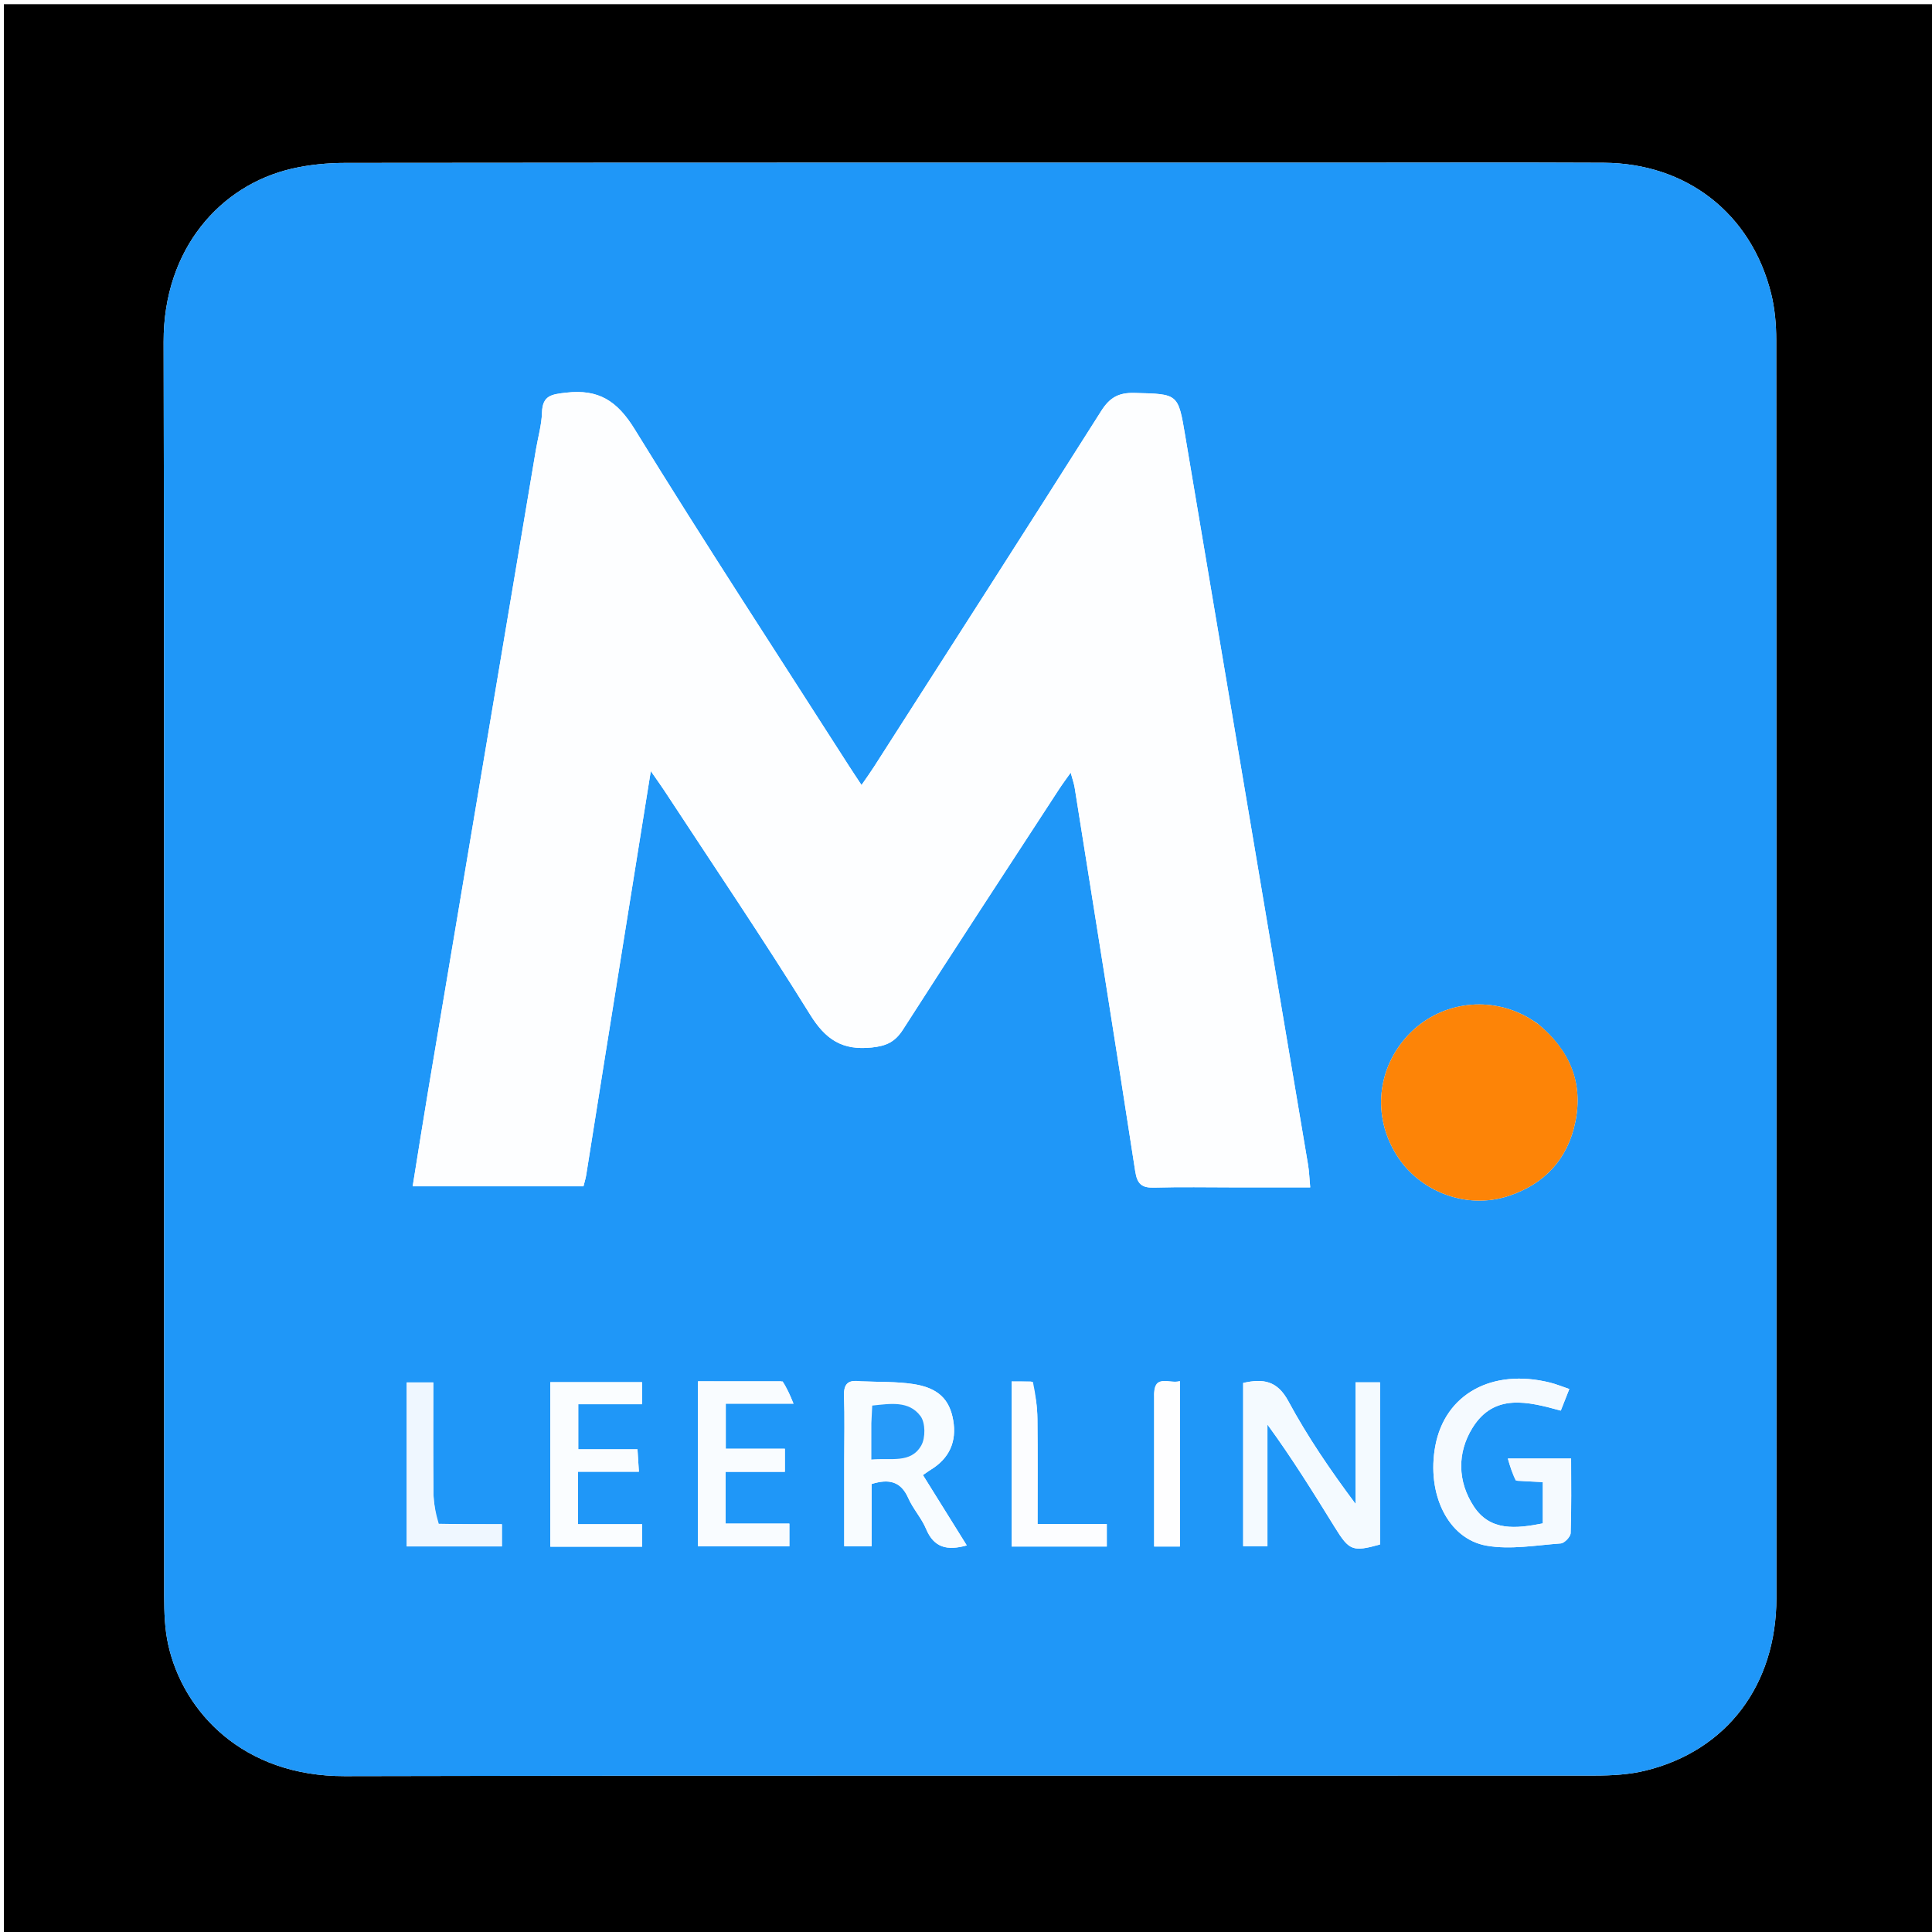
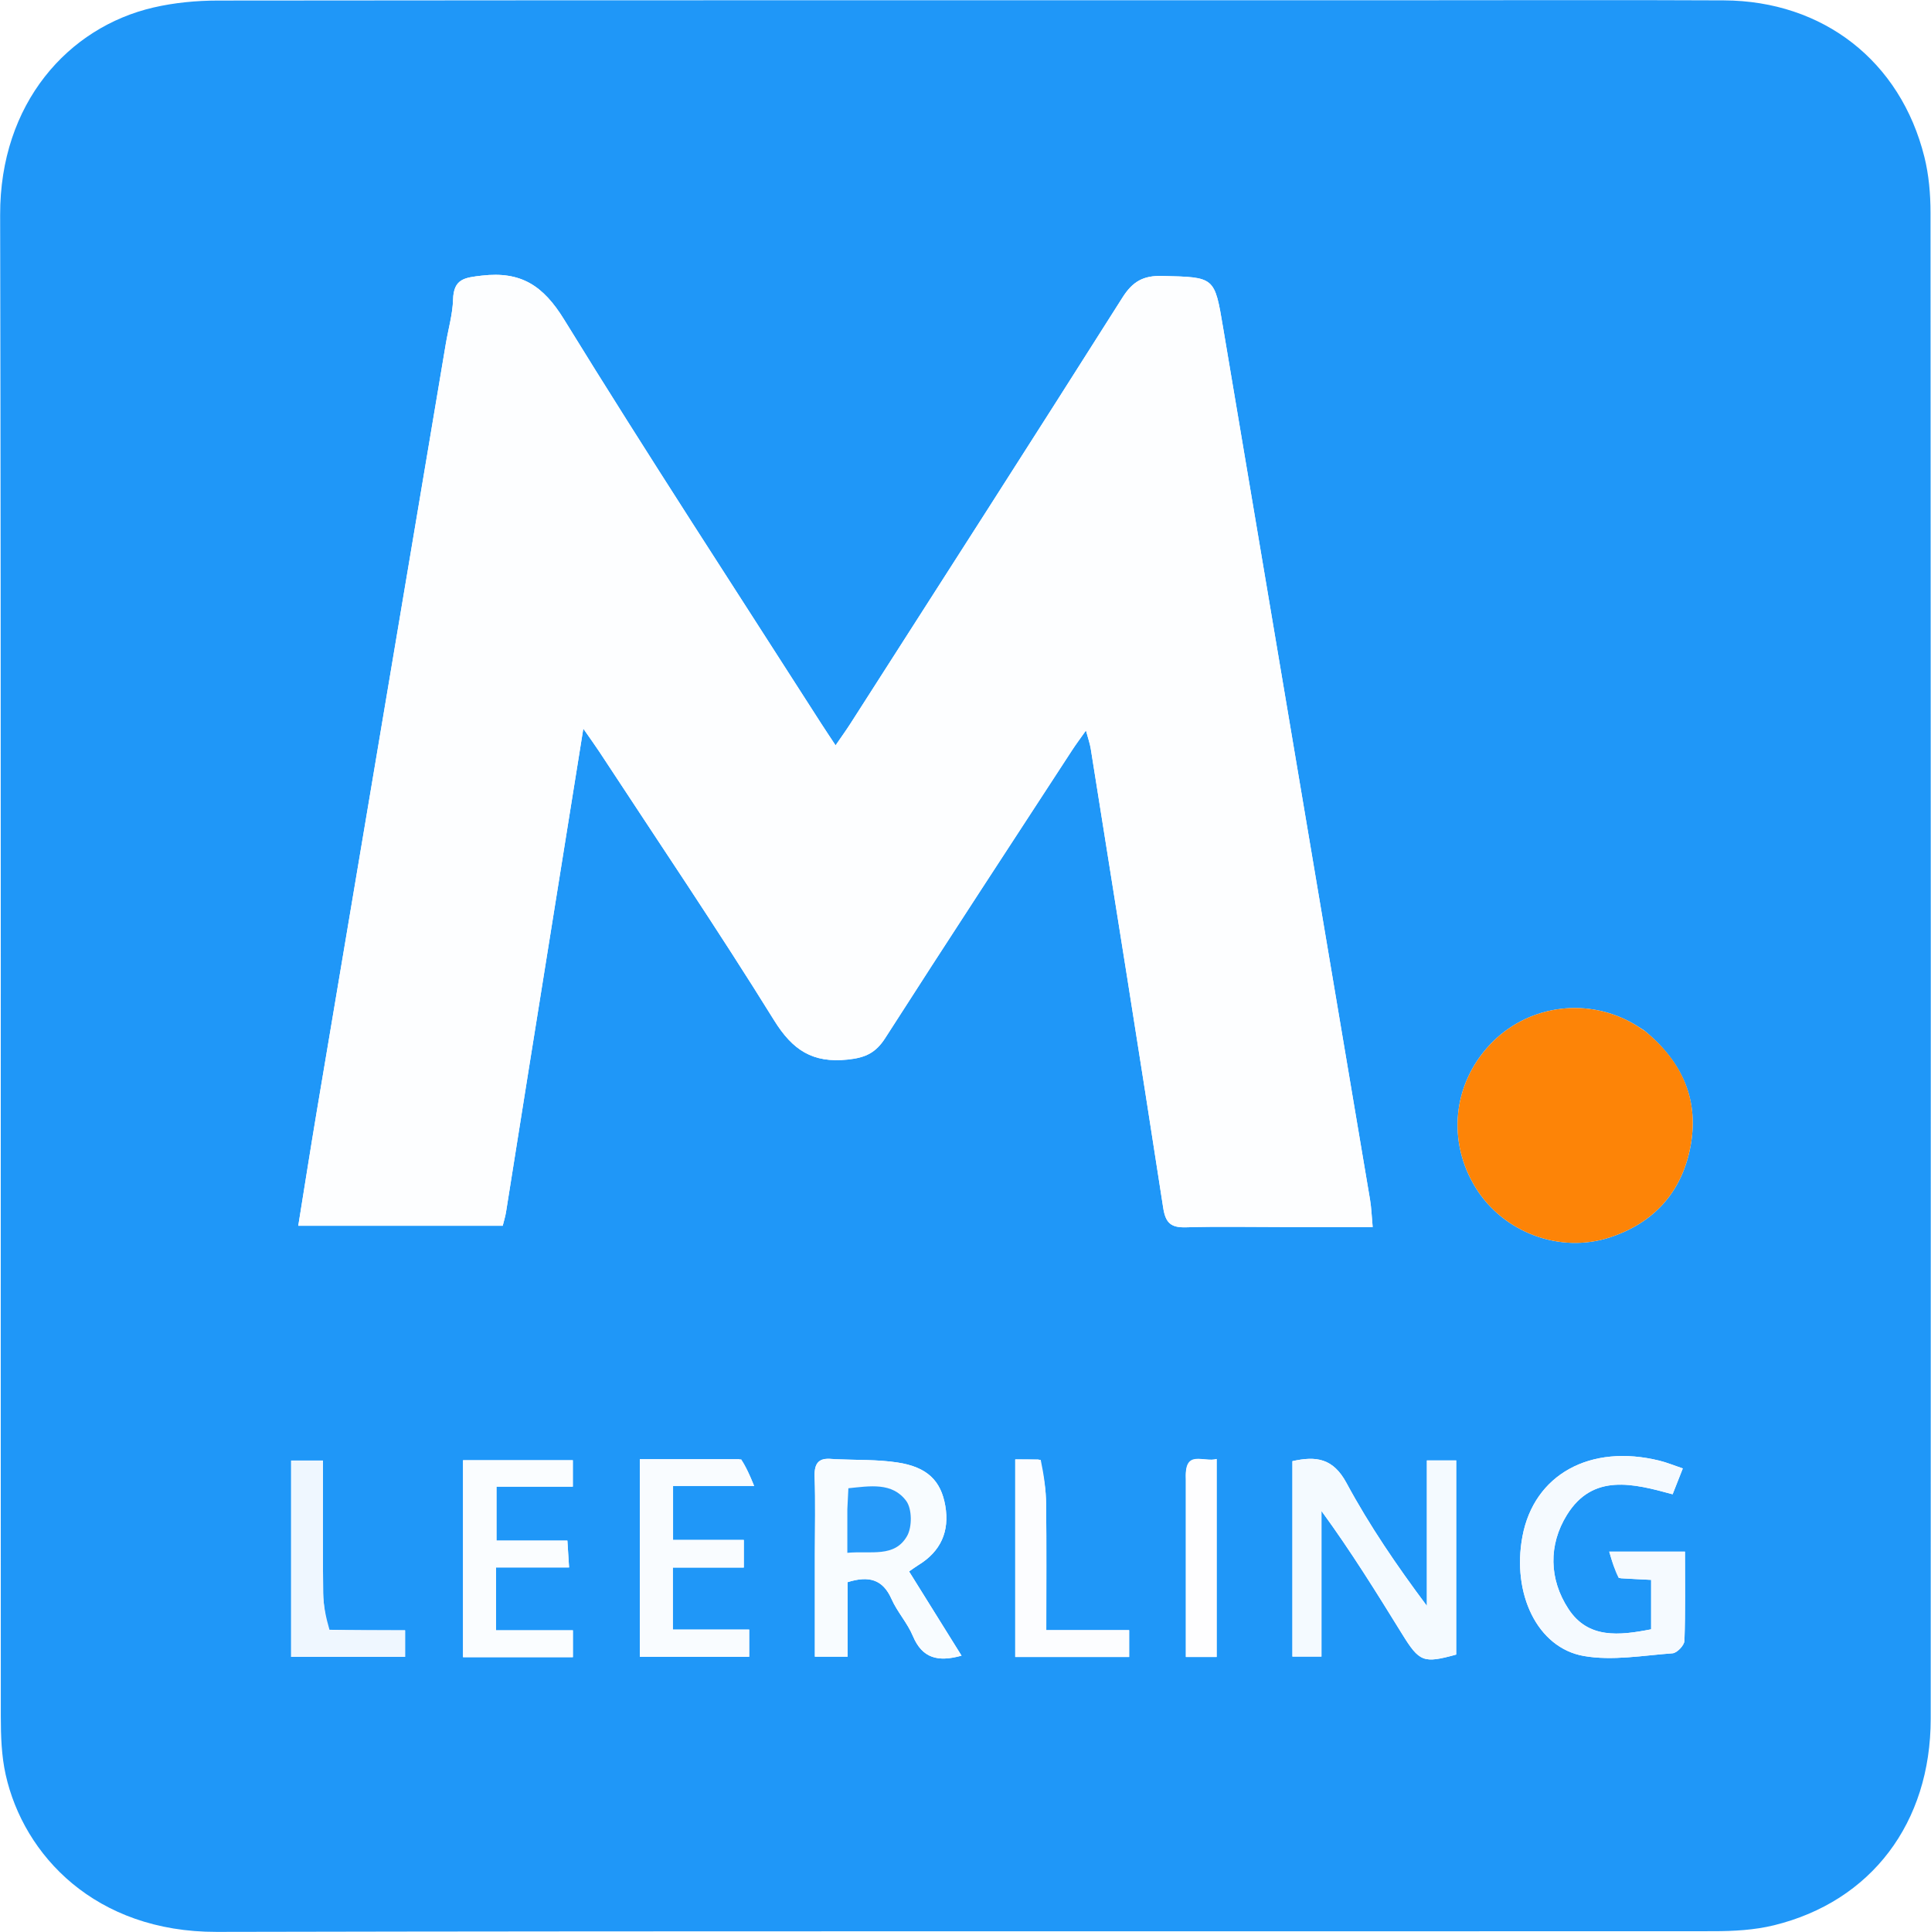
- <svg xmlns="http://www.w3.org/2000/svg" version="1.1" id="Layer_1" x="0px" y="0px" width="100%" viewBox="0 0 512 512" enable-background="new 0 0 512 512" xml:space="preserve">
-   <path fill="#000000" opacity="1" stroke="none" d=" M304,513   C202.691,513 101.883,513 1.037,513   C1.037,342.4 1.037,171.799 1.037,1.099   C171.559,1.099 342.118,1.099 512.838,1.099   C512.838,171.667 512.838,342.333 512.838,513   C443.466,513 373.983,513 304,513  M354.5,43.107   C266.859,43.107 179.218,43.084 91.578,43.172   C86.819,43.177 81.949,43.637 77.321,44.707   C58.407,49.082 43.307,65.945 43.361,90.6   C43.602,201.401 43.454,312.202 43.509,423.003   C43.511,427.307 43.655,431.723 44.586,435.895   C48.563,453.723 64.433,470.752 91.306,470.695   C201.773,470.461 312.241,470.612 422.709,470.543   C427.168,470.54 431.758,470.287 436.062,469.233   C457.607,463.953 470.758,446.552 470.764,423.525   C470.794,312.391 470.793,201.256 470.723,90.122   C470.72,86.005 470.357,81.772 469.365,77.792   C464.074,56.578 446.965,43.24 424.98,43.134   C401.82,43.022 378.66,43.108 354.5,43.107  z" />
+ <svg xmlns="http://www.w3.org/2000/svg" version="1.1" id="Layer_1" x="0px" y="0px" enable-background="new 0 0 470 470" viewBox="43.33 43.05 427.45 427.67">
  <path fill="#1F97F8" opacity="1" stroke="none" d=" M355,43.107   C378.66,43.108 401.82,43.022 424.98,43.134   C446.965,43.24 464.074,56.578 469.365,77.792   C470.357,81.772 470.72,86.005 470.723,90.122   C470.793,201.256 470.794,312.391 470.764,423.525   C470.758,446.552 457.607,463.953 436.062,469.233   C431.758,470.287 427.168,470.54 422.709,470.543   C312.241,470.612 201.773,470.461 91.306,470.695   C64.433,470.752 48.563,453.723 44.586,435.895   C43.655,431.723 43.511,427.307 43.509,423.003   C43.454,312.202 43.602,201.401 43.361,90.6   C43.307,65.945 58.407,49.082 77.321,44.707   C81.949,43.637 86.819,43.177 91.578,43.172   C179.218,43.084 266.859,43.107 355,43.107  M160.361,279.951   C164.338,255.12 168.314,230.289 172.468,204.346   C174.148,206.763 175.114,208.085 176.01,209.452   C188.973,229.228 202.242,248.814 214.703,268.901   C218.818,275.533 223.236,278.412 231.007,277.598   C234.915,277.189 237.198,276.13 239.315,272.826   C252.971,251.517 266.848,230.349 280.664,209.143   C281.535,207.805 282.498,206.528 283.745,204.759   C284.227,206.56 284.628,207.659 284.808,208.794   C290.199,242.653 295.63,276.507 300.845,310.394   C301.376,313.844 302.622,314.823 305.915,314.728   C312.908,314.525 319.911,314.666 326.909,314.667   C333.525,314.667 340.14,314.667 347.22,314.667   C346.991,312.205 346.939,310.393 346.641,308.623   C335.808,244.291 324.934,179.965 314.118,115.629   C312.205,104.247 312.309,104.424 300.608,104.134   C296.427,104.031 294.079,105.365 291.833,108.913   C271.883,140.425 251.721,171.804 231.612,203.216   C230.655,204.711 229.612,206.15 228.315,208.042   C227.057,206.133 226.044,204.633 225.068,203.11   C206.042,173.377 186.712,143.831 168.212,113.774   C163.577,106.242 158.642,103.061 150.01,104.061   C146.164,104.507 143.771,104.77 143.634,109.338   C143.535,112.631 142.572,115.896 142.02,119.178   C132.495,175.799 122.968,232.42 113.46,289.044   C112.065,297.354 110.767,305.68 109.361,314.387   C124.967,314.387 139.736,314.387 154.625,314.387   C154.894,313.295 155.198,312.353 155.352,311.387   C156.982,301.198 158.587,291.005 160.361,279.951  M407.303,271.121   C406.312,270.514 405.348,269.856 404.325,269.307   C393.939,263.728 381.188,265.775 373.193,274.288   C364.914,283.104 363.673,295.786 370.085,306.062   C376.196,315.857 388.633,320.579 399.69,316.973   C409.301,313.839 415.498,307.154 417.495,297.25   C419.586,286.882 416.016,278.282 407.303,271.121  M335.885,392.504   C335.885,387.51 335.885,382.515 335.885,377.52   C342.418,386.464 348.085,395.61 353.742,404.76   C357.58,410.967 358.458,411.307 365.716,409.309   C365.716,395.053 365.716,380.797 365.716,366.331   C363.55,366.331 361.654,366.331 359.222,366.331   C359.222,377.241 359.222,387.885 359.222,398.529   C352.592,389.658 346.51,380.76 341.426,371.324   C338.481,365.858 334.741,365.31 329.453,366.493   C329.453,380.985 329.453,395.369 329.453,409.756   C331.688,409.756 333.587,409.756 335.885,409.756   C335.885,404.104 335.885,398.803 335.885,392.504  M402.115,392.436   C404.359,392.548 406.603,392.66 408.866,392.774   C408.866,396.758 408.866,400.16 408.866,403.716   C401.807,405.098 394.93,405.867 390.57,399.217   C386.245,392.621 386.118,385.009 390.231,378.383   C395.98,369.123 404.921,371.447 413.625,373.828   C414.401,371.859 415.092,370.107 415.882,368.103   C413.911,367.438 412.383,366.802 410.795,366.406   C395.406,362.569 382.941,369.45 380.377,383.16   C378.016,395.782 383.639,407.802 393.948,409.619   C400.283,410.735 407.06,409.502 413.617,409.027   C414.593,408.956 416.204,407.27 416.239,406.286   C416.474,399.693 416.361,393.088 416.361,386.525   C410.58,386.525 405.501,386.525 399.595,386.525   C400.258,388.813 400.763,390.556 402.115,392.436  M227.673,366.055   C224.649,365.606 223.567,366.853 223.676,369.929   C223.877,375.579 223.732,381.24 223.731,386.897   C223.731,394.493 223.731,402.089 223.731,409.77   C226.429,409.77 228.479,409.77 230.987,409.77   C230.987,404.018 230.987,398.591 230.987,393.277   C235.612,391.837 238.746,392.585 240.698,397.002   C241.966,399.869 244.219,402.307 245.426,405.191   C247.515,410.184 251.026,410.991 256.204,409.551   C252.249,403.203 248.435,397.083 244.587,390.907   C245.545,390.25 246.068,389.854 246.625,389.514   C251.592,386.486 253.586,382.059 252.606,376.377   C251.643,370.795 248.58,367.79 242.041,366.79   C237.637,366.116 233.107,366.27 227.673,366.055  M206.982,366.063   C199.697,366.063 192.412,366.063 184.977,366.063   C184.977,380.971 184.977,395.368 184.977,409.801   C193.242,409.801 201.16,409.801 209.19,409.801   C209.19,407.761 209.19,406.035 209.19,403.773   C203.256,403.773 197.68,403.773 192.287,403.773   C192.287,398.987 192.287,394.747 192.287,390.048   C197.755,390.048 202.846,390.048 208.001,390.048   C208.001,387.836 208.001,386.101 208.001,383.934   C202.536,383.934 197.433,383.934 192.336,383.934   C192.336,379.793 192.336,376.103 192.336,371.985   C198.2,371.985 203.63,371.985 210.289,371.985   C209.27,369.515 208.565,367.806 206.982,366.063  M161.496,372.141   C164.287,372.141 167.078,372.141 170.148,372.141   C170.148,369.964 170.148,368.237 170.148,366.287   C161.938,366.287 154.036,366.287 145.838,366.287   C145.838,380.903 145.838,395.292 145.838,409.891   C154.025,409.891 161.945,409.891 170.162,409.891   C170.162,407.942 170.162,406.208 170.162,403.932   C164.359,403.932 158.799,403.932 153.146,403.932   C153.146,399.153 153.146,394.918 153.146,390.017   C158.627,390.017 163.835,390.017 169.316,390.017   C169.172,387.739 169.071,386.149 168.941,384.078   C163.526,384.078 158.445,384.078 153.245,384.078   C153.245,379.875 153.245,376.188 153.245,372.141   C155.938,372.141 158.239,372.141 161.496,372.141  M115.812,403.811   C115.484,401.101 114.906,398.394 114.874,395.68   C114.759,385.913 114.829,376.144 114.829,366.354   C112.025,366.354 109.949,366.354 107.785,366.354   C107.785,381.05 107.785,395.423 107.785,409.825   C116.433,409.825 124.672,409.825 133.012,409.825   C133.012,407.749 133.012,405.995 133.012,403.935   C127.394,403.935 122.078,403.935 115.812,403.811  M273.281,366.106   C271.541,366.106 269.802,366.106 268.089,366.106   C268.089,381.122 268.089,395.359 268.089,409.844   C276.597,409.844 284.82,409.844 293.31,409.844   C293.31,407.862 293.31,406.142 293.31,403.897   C287.118,403.897 281.221,403.897 274.964,403.897   C274.964,394.259 275.031,385.142 274.928,376.027   C274.891,372.778 274.439,369.533 273.281,366.106  M305.863,370.683   C305.863,383.76 305.863,396.837 305.863,409.842   C308.627,409.842 310.57,409.842 312.682,409.842   C312.682,395.205 312.682,380.819 312.682,366.013   C309.86,366.866 305.539,363.717 305.863,370.683  z" />
  <path fill="#FDFEFF" opacity="1" stroke="none" d=" M160.28,280.382   C158.587,291.005 156.982,301.198 155.352,311.387   C155.198,312.353 154.894,313.295 154.625,314.387   C139.736,314.387 124.967,314.387 109.361,314.387   C110.767,305.68 112.065,297.354 113.46,289.044   C122.968,232.42 132.495,175.799 142.02,119.178   C142.572,115.896 143.535,112.631 143.634,109.338   C143.771,104.77 146.164,104.507 150.01,104.061   C158.642,103.061 163.577,106.242 168.212,113.774   C186.712,143.831 206.042,173.377 225.068,203.11   C226.044,204.633 227.057,206.133 228.315,208.042   C229.612,206.15 230.655,204.711 231.612,203.216   C251.721,171.804 271.883,140.425 291.833,108.913   C294.079,105.365 296.427,104.031 300.608,104.134   C312.309,104.424 312.205,104.247 314.118,115.629   C324.934,179.965 335.808,244.291 346.641,308.623   C346.939,310.393 346.991,312.205 347.22,314.667   C340.14,314.667 333.525,314.667 326.909,314.667   C319.911,314.666 312.908,314.525 305.915,314.728   C302.622,314.823 301.376,313.844 300.845,310.394   C295.63,276.507 290.199,242.653 284.808,208.794   C284.628,207.659 284.227,206.56 283.745,204.759   C282.498,206.528 281.535,207.805 280.664,209.143   C266.848,230.349 252.971,251.517 239.315,272.826   C237.198,276.13 234.915,277.189 231.007,277.598   C223.236,278.412 218.818,275.533 214.703,268.901   C202.242,248.814 188.973,229.228 176.01,209.452   C175.114,208.085 174.148,206.763 172.468,204.346   C168.314,230.289 164.338,255.12 160.28,280.382  z" />
  <path fill="#FD8407" opacity="1" stroke="none" d=" M407.583,271.349   C416.016,278.282 419.586,286.882 417.495,297.25   C415.498,307.154 409.301,313.839 399.69,316.973   C388.633,320.579 376.196,315.857 370.085,306.062   C363.673,295.786 364.914,283.104 373.193,274.288   C381.188,265.775 393.939,263.728 404.325,269.307   C405.348,269.856 406.312,270.514 407.583,271.349  z" />
  <path fill="#F4FAFF" opacity="1" stroke="none" d=" M335.885,393.003   C335.885,398.803 335.885,404.104 335.885,409.756   C333.587,409.756 331.688,409.756 329.453,409.756   C329.453,395.369 329.453,380.985 329.453,366.493   C334.741,365.31 338.481,365.858 341.426,371.324   C346.51,380.76 352.592,389.658 359.222,398.529   C359.222,387.885 359.222,377.241 359.222,366.331   C361.654,366.331 363.55,366.331 365.716,366.331   C365.716,380.797 365.716,395.053 365.709,409.31   C358.458,411.307 357.58,410.967 353.742,404.76   C348.085,395.61 342.418,386.464 335.885,377.52   C335.885,382.515 335.885,387.51 335.885,393.003  z" />
  <path fill="#F5FAFF" opacity="1" stroke="none" d=" M401.692,392.367   C400.763,390.556 400.258,388.813 399.595,386.525   C405.501,386.525 410.58,386.525 416.361,386.525   C416.361,393.088 416.474,399.693 416.239,406.286   C416.204,407.27 414.593,408.956 413.617,409.027   C407.06,409.502 400.283,410.735 393.948,409.619   C383.639,407.802 378.016,395.782 380.377,383.16   C382.941,369.45 395.406,362.569 410.795,366.406   C412.383,366.802 413.911,367.438 415.882,368.103   C415.092,370.107 414.401,371.859 413.625,373.828   C404.921,371.447 395.98,369.123 390.231,378.383   C386.118,385.009 386.245,392.621 390.57,399.217   C394.93,405.867 401.807,405.098 408.866,403.716   C408.866,400.16 408.866,396.758 408.866,392.774   C406.603,392.66 404.359,392.548 401.692,392.367  z" />
  <path fill="#F8FCFF" opacity="1" stroke="none" d=" M228.153,366.055   C233.107,366.27 237.637,366.116 242.041,366.79   C248.58,367.79 251.643,370.795 252.606,376.377   C253.586,382.059 251.592,386.486 246.625,389.514   C246.068,389.854 245.545,390.25 244.587,390.907   C248.435,397.083 252.249,403.203 256.204,409.551   C251.026,410.991 247.515,410.184 245.426,405.191   C244.219,402.307 241.966,399.869 240.698,397.002   C238.746,392.585 235.612,391.837 230.987,393.277   C230.987,398.591 230.987,404.018 230.987,409.77   C228.479,409.77 226.429,409.77 223.731,409.77   C223.731,402.089 223.731,394.493 223.731,386.897   C223.732,381.24 223.877,375.579 223.676,369.929   C223.567,366.853 224.649,365.606 228.153,366.055  M230.919,377.606   C230.919,380.512 230.919,383.419 230.919,386.784   C236.144,386.302 241.378,387.916 244.148,383.061   C245.285,381.069 245.26,377.061 243.96,375.303   C240.862,371.115 235.904,372.009 231.15,372.49   C231.063,374.08 230.991,375.375 230.919,377.606  z" />
  <path fill="#F9FCFF" opacity="1" stroke="none" d=" M207.421,366.08   C208.565,367.806 209.27,369.515 210.289,371.985   C203.63,371.985 198.2,371.985 192.336,371.985   C192.336,376.103 192.336,379.793 192.336,383.934   C197.433,383.934 202.536,383.934 208.001,383.934   C208.001,386.101 208.001,387.836 208.001,390.048   C202.846,390.048 197.755,390.048 192.287,390.048   C192.287,394.747 192.287,398.987 192.287,403.773   C197.68,403.773 203.256,403.773 209.19,403.773   C209.19,406.035 209.19,407.761 209.19,409.801   C201.16,409.801 193.242,409.801 184.977,409.801   C184.977,395.368 184.977,380.971 184.977,366.063   C192.412,366.063 199.697,366.063 207.421,366.08  z" />
  <path fill="#FAFDFF" opacity="1" stroke="none" d=" M161.018,372.141   C158.239,372.141 155.938,372.141 153.245,372.141   C153.245,376.188 153.245,379.875 153.245,384.078   C158.445,384.078 163.526,384.078 168.941,384.078   C169.071,386.149 169.172,387.739 169.316,390.017   C163.835,390.017 158.627,390.017 153.146,390.017   C153.146,394.918 153.146,399.153 153.146,403.932   C158.799,403.932 164.359,403.932 170.162,403.932   C170.162,406.208 170.162,407.942 170.162,409.891   C161.945,409.891 154.025,409.891 145.838,409.891   C145.838,395.292 145.838,380.903 145.838,366.287   C154.036,366.287 161.938,366.287 170.148,366.287   C170.148,368.237 170.148,369.964 170.148,372.141   C167.078,372.141 164.287,372.141 161.018,372.141  z" />
  <path fill="#EFF7FF" opacity="1" stroke="none" d=" M116.287,403.873   C122.078,403.935 127.394,403.935 133.012,403.935   C133.012,405.995 133.012,407.749 133.012,409.825   C124.672,409.825 116.433,409.825 107.785,409.825   C107.785,395.423 107.785,381.05 107.785,366.354   C109.949,366.354 112.025,366.354 114.829,366.354   C114.829,376.144 114.759,385.913 114.874,395.68   C114.906,398.394 115.484,401.101 116.287,403.873  z" />
  <path fill="#FCFDFF" opacity="1" stroke="none" d=" M273.728,366.196   C274.439,369.533 274.891,372.778 274.928,376.027   C275.031,385.142 274.964,394.259 274.964,403.897   C281.221,403.897 287.118,403.897 293.31,403.897   C293.31,406.142 293.31,407.862 293.31,409.844   C284.82,409.844 276.597,409.844 268.089,409.844   C268.089,395.359 268.089,381.122 268.089,366.106   C269.802,366.106 271.541,366.106 273.728,366.196  z" />
  <path fill="#FEFEFF" opacity="1" stroke="none" d=" M305.864,370.207   C305.539,363.717 309.86,366.866 312.682,366.013   C312.682,380.819 312.682,395.205 312.682,409.842   C310.57,409.842 308.627,409.842 305.863,409.842   C305.863,396.837 305.863,383.76 305.864,370.207  z" />
  <path fill="#269AF9" opacity="1" stroke="none" d=" M230.92,377.138   C230.991,375.375 231.063,374.08 231.15,372.49   C235.904,372.009 240.862,371.115 243.96,375.303   C245.26,377.061 245.285,381.069 244.148,383.061   C241.378,387.916 236.144,386.302 230.919,386.784   C230.919,383.419 230.919,380.512 230.92,377.138  z" />
</svg>
